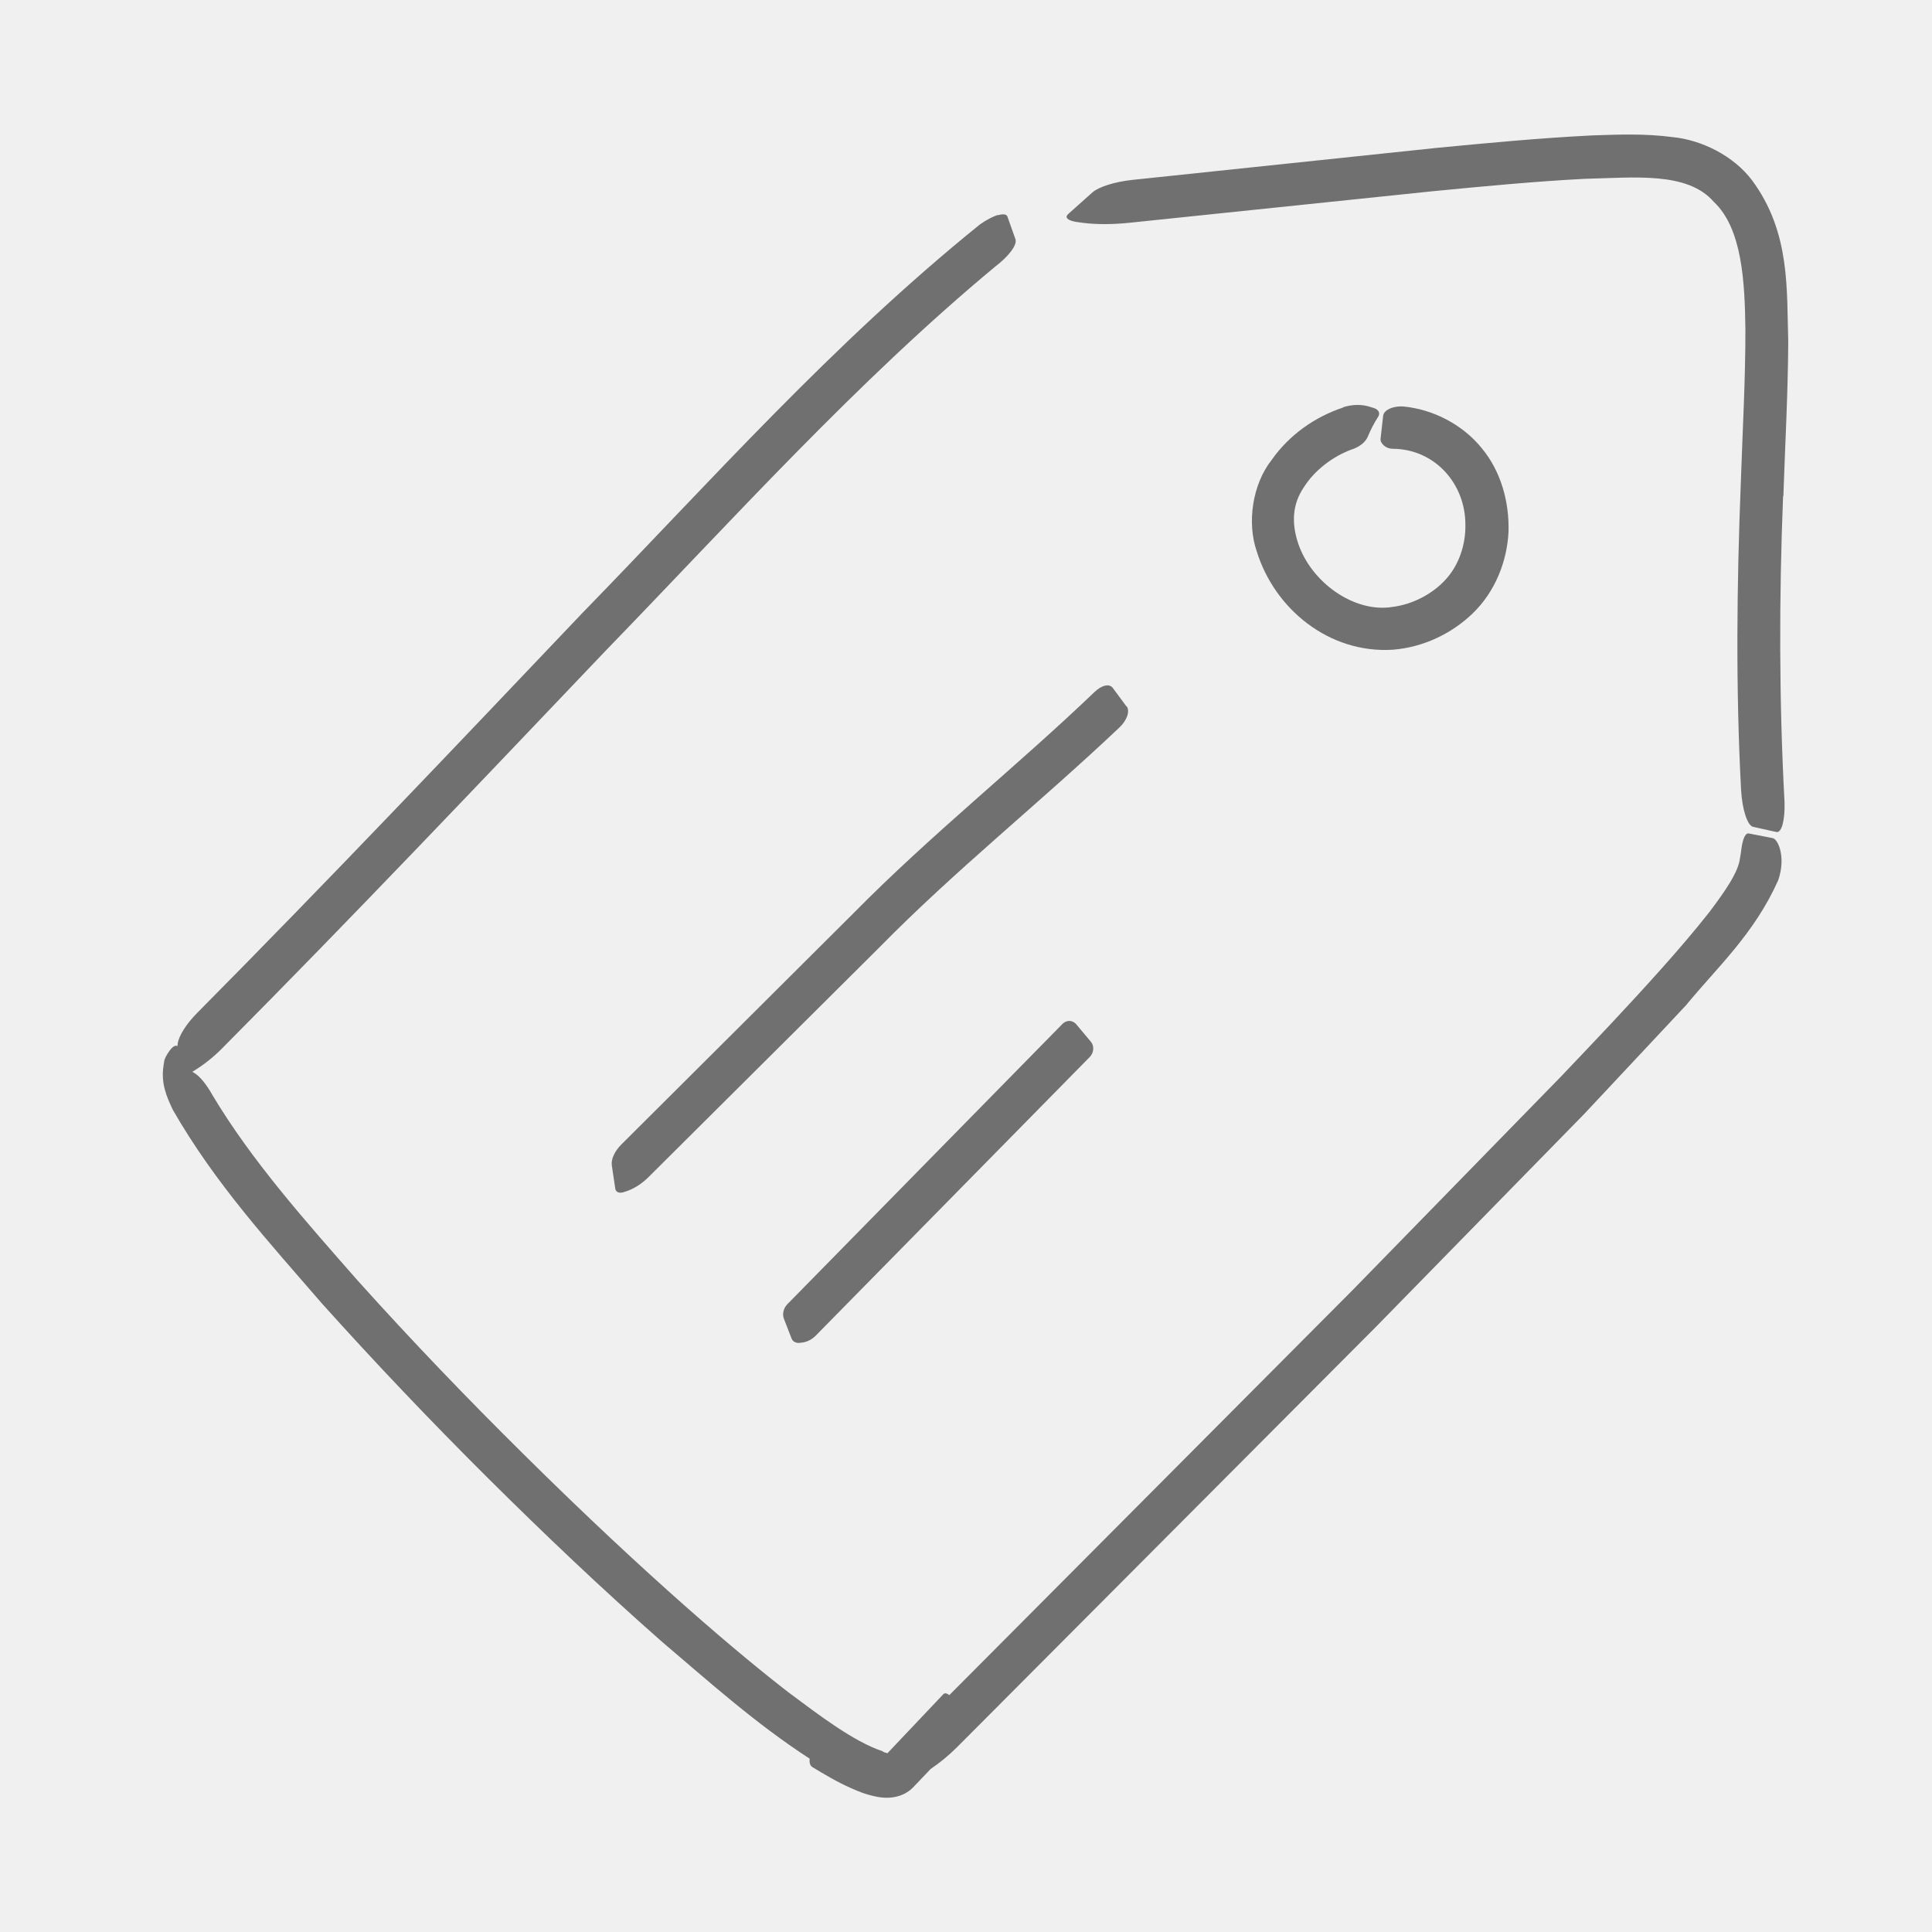
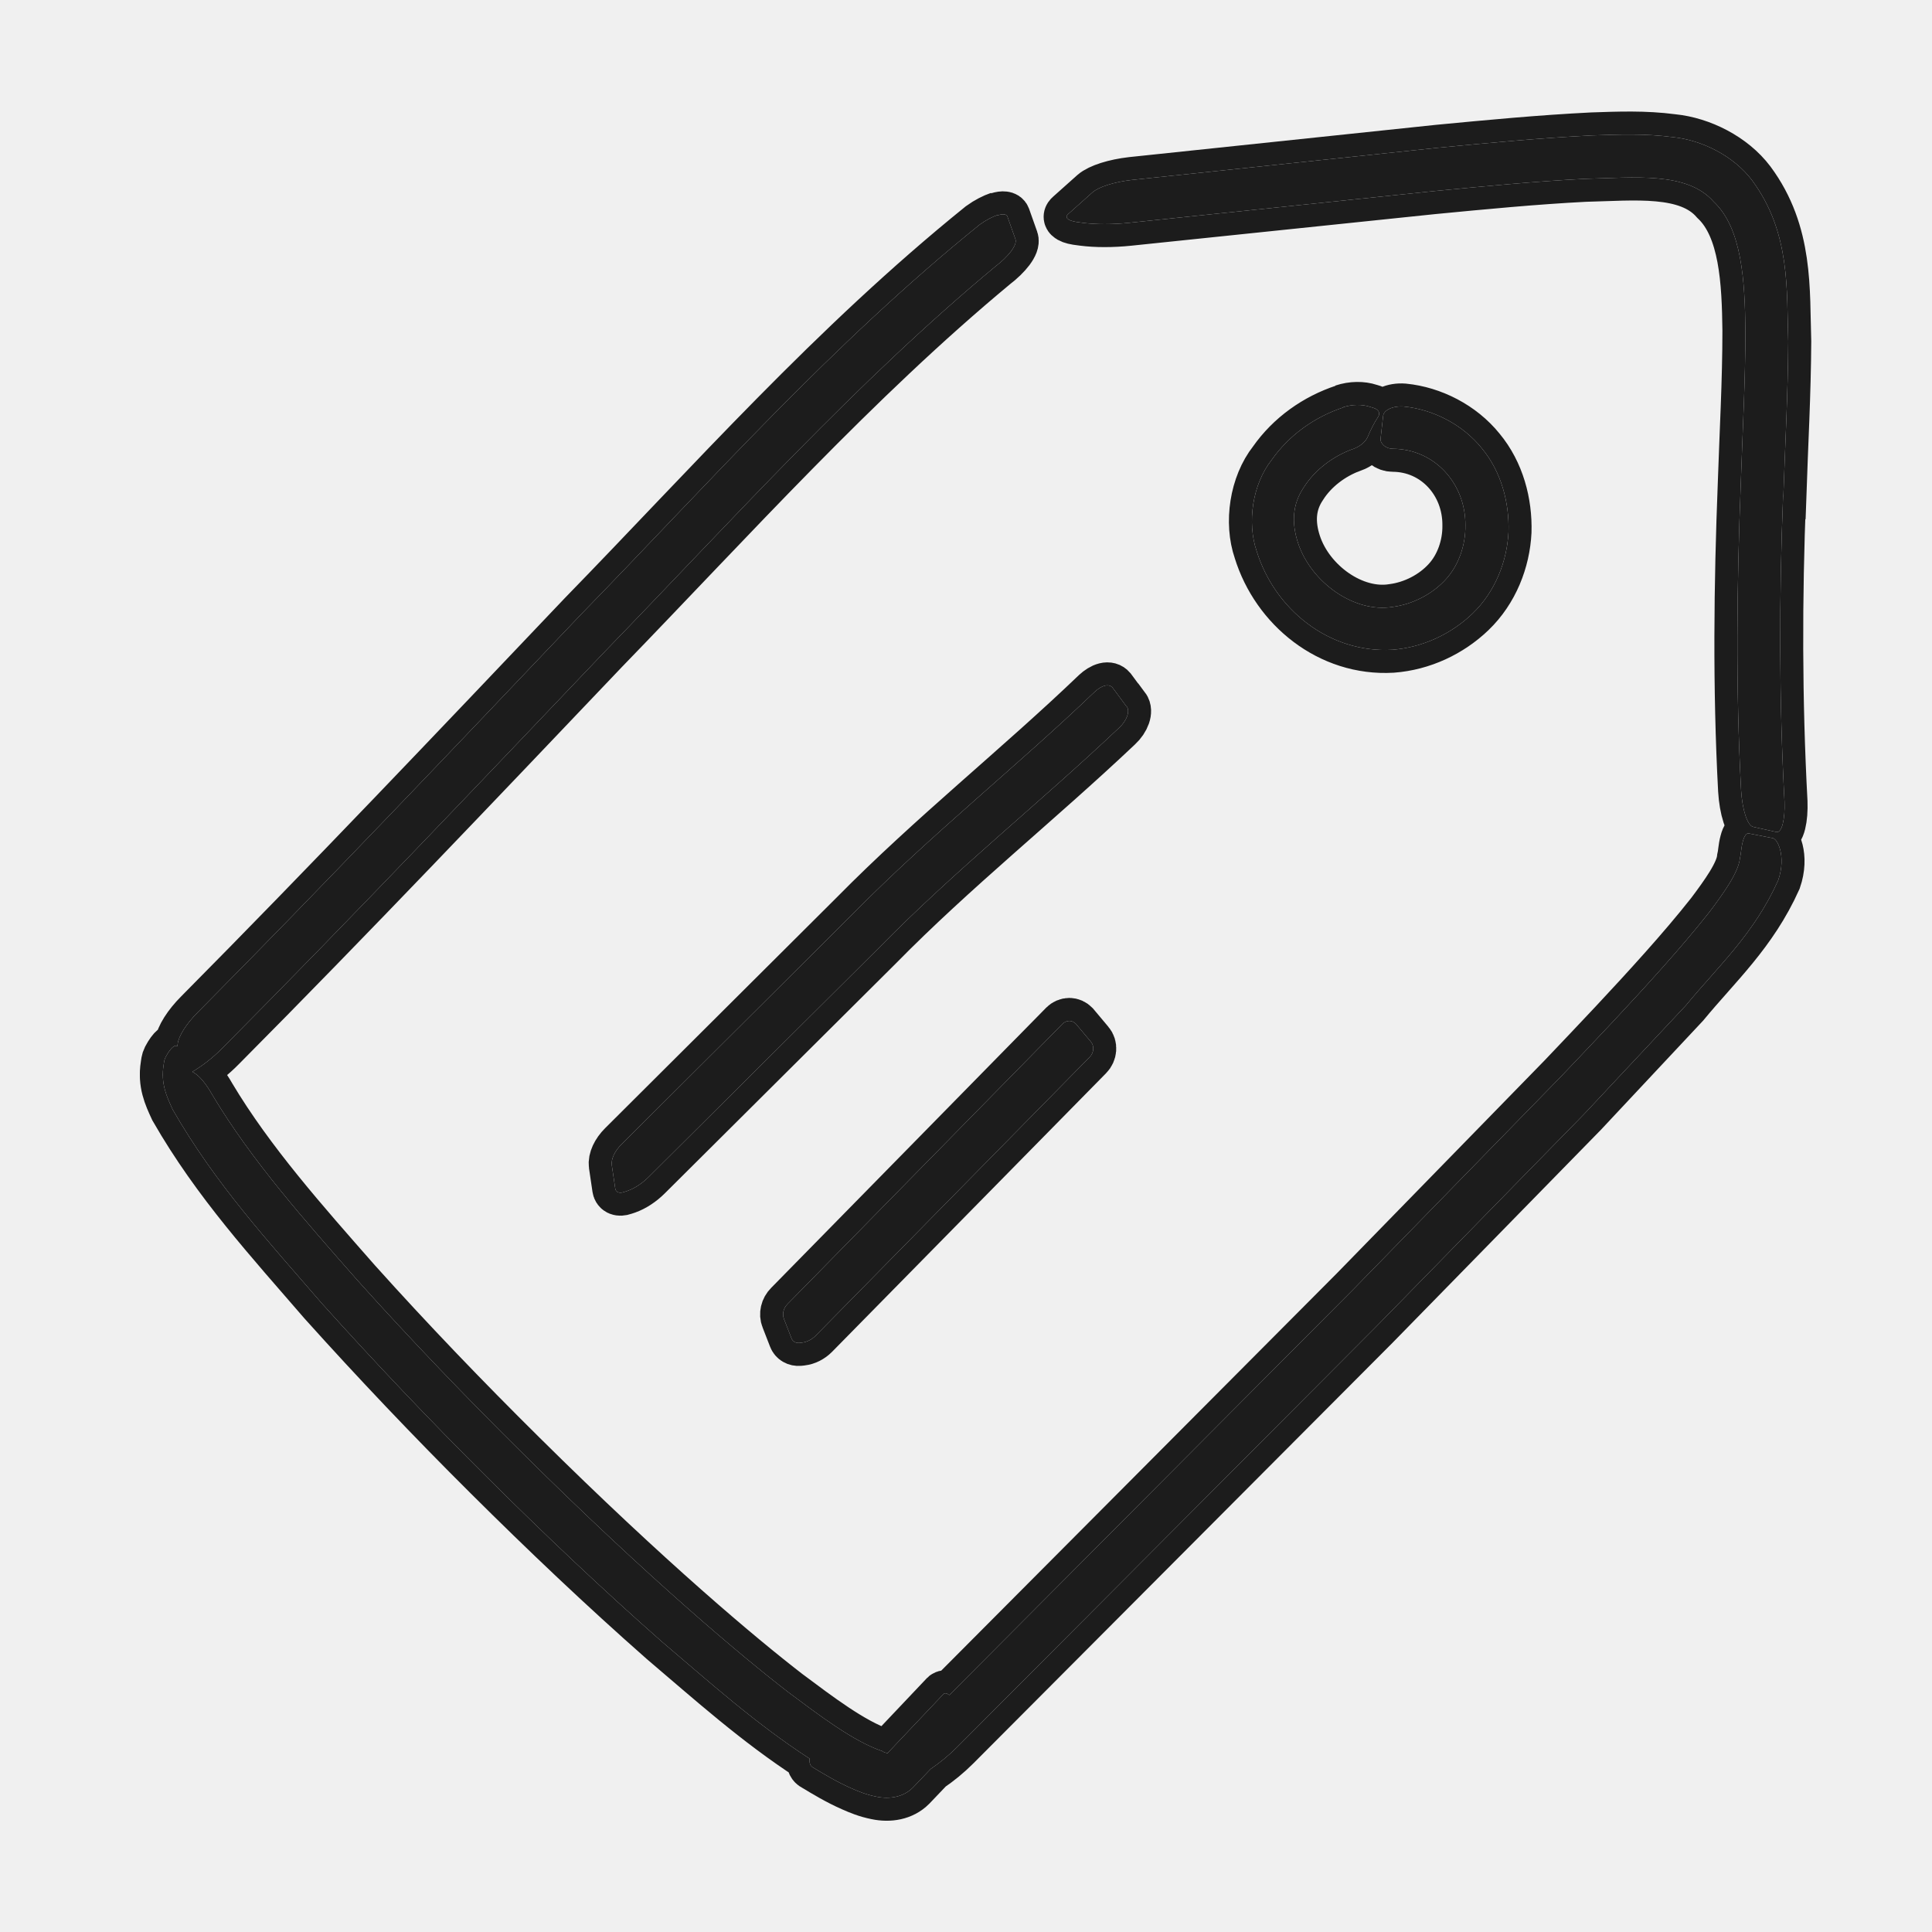
- <svg xmlns="http://www.w3.org/2000/svg" viewBox="0 0 672 672">
-   <path fill="rgb(112, 112, 112)" d="M347 74.9C348.9 74.3 350.1 74.5 350.4 75.3L353.2 83.2C353.9 85.2 350.8 89.2 346.2 92.7C298 132.7 254.9 180.7 210.6 226.4C166.6 272.6 122.6 319 77.5 364.4C74.1 367.9 70.4 370.7 66.9 372.8C67.1 372.9 67.3 373 67.4 373.1C69.4 374.2 71.7 377 73.9 380.9C87.5 403.7 106.3 424.8 124.4 445.4C142.9 466 162.1 486 181.8 505.5C226.1 549.4 258 576.1 274.2 588.6C284.8 596.5 296.8 605.7 306.9 609.1C308 609.9 308.4 609.5 308.6 609.9L328.2 589.2C328.5 588.9 329 588.9 329.6 589.2C329.8 589.3 330 589.5 330.2 589.6L470.6 448.6L543 374.4C554.9 361.9 566.8 349.4 578.2 336.6C583.9 330.2 589.4 323.8 594.6 317.2C599.4 310.8 604.7 303.5 605.2 298.5C605.6 296.9 605.6 294.9 606.2 292.7C606.7 290.7 607.5 289.7 608.3 289.9L616.5 291.5L616.4 291.5C618.2 291.4 621.4 297.8 618.5 306.2C610.1 324.9 597.6 336.1 586.4 349.7L551 387.5L478.7 461.4L332.9 607.7C329.9 610.7 326.8 613.2 323.7 615.3L317.5 621.8C314.2 625.1 309.4 625.9 304.7 624.9C301.2 624.2 298.6 623.1 296.1 622C291.1 619.8 286.8 617.2 282.5 614.6C281.8 614.1 281.5 613.2 281.6 611.9L281.6 611.7C262.8 599.5 246.8 585.1 230.2 571C209.3 552.6 189.1 533.4 169.4 513.8C149.7 494.2 130.5 474 111.9 453.3C93.6 432.1 74.9 411.8 60.1 386C57.9 381.3 55.9 376.8 56.9 370.5C57.1 369.5 57 368.9 57.6 367.7C59.5 364.1 61 363.3 61.7 363.9L61.8 363.1C62.1 360.4 64.8 356.1 68.7 352.2C113.8 306.7 158 260.1 202.2 213.6C247.1 167.5 289.4 119.6 340.8 78.1C343 76.5 345.4 75.3 347.2 74.7zM371.9 355.1C372.8 355.1 373.6 355.5 374.2 356.1L379.4 362.3C380.7 363.8 380.5 366.2 379 367.7L283.7 464.6C282.4 465.9 280.7 466.8 278.9 467L278 467.1C276.8 467.2 275.7 466.6 275.3 465.5L272.7 458.8C272 457.1 272.5 455 273.9 453.6L369.6 356.1C370.2 355.5 371.1 355.1 372 355.1L372 355.1zM384.3 238.5C385.5 238.2 386.4 238.5 387 239.2L391.8 245.7L391.9 245.7C393.1 247.3 392 250.6 389.3 253.1C361.5 279.4 332 302.9 305.9 329.5L225.6 409.4C223.4 411.6 220.8 413.3 218.3 414.2L217.1 414.6C215.4 415.2 214.2 414.7 214 413.4L212.8 405.3C212.5 403.2 213.8 400.4 216.1 398.1L296.8 317.7C323.8 290.3 353.9 266.4 380.8 240.6C381.9 239.6 383.1 238.8 384.3 238.5zM553.8 47.1C562.9 46.8 572 46.4 581.9 47.7C591.9 48.7 603 54.2 609.4 62.7C622.9 80.9 621.4 101 622 118.8C621.9 137 620.9 154.8 620.3 172.6L620.2 172.6C618.8 208.1 618.8 243.5 620.7 278.9C620.8 281.8 620.6 284.5 620.1 286.5C619.6 288.5 618.8 289.6 617.9 289.4L609.8 287.6C607.8 287.2 606 281.6 605.6 274.9C603.7 239.2 604.1 203.4 605.5 167.9C606.1 150.1 607.1 132.4 607.1 115C606.9 98.1 606 79.5 596.1 70.2C586.9 59.6 568.4 61.8 551.2 62.2C533.8 63.1 516.1 64.8 498.5 66.5L392.7 77.5C386.9 78.1 381.2 78.1 376.6 77.5L374.4 77.2C371.3 76.7 370.2 75.6 371.6 74.4L380 66.9C382.2 65 387.5 63.3 393.6 62.6L500.1 51.4C517.9 49.7 535.7 48 553.8 47.1zM467 141.7C470.3 140.6 473.8 140.6 476.5 141.5L477.8 141.9C479.6 142.5 480.1 143.7 479.4 144.9C477.9 147.2 476.7 149.6 475.7 152C474.9 153.8 473 155.3 470.6 156.2L470.5 156.2C463.6 158.7 457.3 163.5 453.5 169.5C449.5 175.4 449.2 181.9 451.5 188.9C456 202.5 471 213.3 484.4 211.1C491.3 210.2 498.2 206.7 502.9 201.5C507.3 196.7 509.8 189.7 509.7 182.7C509.8 168.2 499 156.2 484.5 156.1C483.3 156.1 482.2 155.7 481.4 155C480.6 154.3 480.1 153.5 480.2 152.6L481.1 144.6C481.3 142.7 484.4 141.1 488.3 141.4C498.4 142.4 508.7 147.6 515.4 155.9C522.2 164.1 525 174.8 524.7 185C524.2 195.2 520.1 205.8 512.2 213.4C504.8 220.5 494.9 225.2 484.3 226C462.2 227.3 443.3 211.8 437.1 191.7C433.7 181.8 435.6 168.5 442.3 160C448.4 151.3 457.3 145 467.3 141.7z" />
+ <svg xmlns="http://www.w3.org/2000/svg" width="672" height="672" viewBox="0 0 672 672" fill="none">
+   <mask id="path-1-outside-1_4405_1276" maskUnits="userSpaceOnUse" x="48.635" y="37.798" width="582" height="596" fill="black">
+     <rect fill="white" x="48.635" y="37.798" width="582" height="596" />
+     <path d="M347 74.9C348.9 74.3 350.1 74.5 350.4 75.3L353.2 83.2C353.9 85.2 350.8 89.2 346.2 92.7C298 132.7 254.9 180.7 210.6 226.4C166.6 272.6 122.6 319 77.5 364.4C74.1 367.9 70.4 370.7 66.9 372.8C67.1 372.9 67.3 373 67.4 373.1C69.4 374.2 71.7 377 73.9 380.9C87.5 403.7 106.3 424.8 124.4 445.4C142.9 466 162.1 486 181.8 505.5C226.1 549.4 258 576.1 274.2 588.6C284.8 596.5 296.8 605.7 306.9 609.1C308 609.9 308.4 609.5 308.6 609.9L328.2 589.2C328.5 588.9 329 588.9 329.6 589.2C329.8 589.3 330 589.5 330.2 589.6L470.6 448.6L543 374.4C554.9 361.9 566.8 349.4 578.2 336.6C583.9 330.2 589.4 323.8 594.6 317.2C599.4 310.8 604.7 303.5 605.2 298.5C605.6 296.9 605.6 294.9 606.2 292.7C606.7 290.7 607.5 289.7 608.3 289.9L616.5 291.5H616.4C618.2 291.4 621.4 297.8 618.5 306.2C610.1 324.9 597.6 336.1 586.4 349.7L551 387.5L478.7 461.4L332.9 607.7C329.9 610.7 326.8 613.2 323.7 615.3L317.5 621.8C314.2 625.1 309.4 625.9 304.7 624.9C301.2 624.2 298.6 623.1 296.1 622C291.1 619.8 286.8 617.2 282.5 614.6C281.8 614.1 281.5 613.2 281.6 611.9V611.7C262.8 599.5 246.8 585.1 230.2 571C209.3 552.6 189.1 533.4 169.4 513.8C149.7 494.2 130.5 474 111.9 453.3C93.6 432.1 74.9 411.8 60.1 386C57.9 381.3 55.9 376.8 56.9 370.5C57.1 369.5 57 368.9 57.6 367.7C59.5 364.1 61 363.3 61.7 363.9L61.8 363.1C62.1 360.4 64.8 356.1 68.7 352.2C113.8 306.7 158 260.1 202.2 213.6C247.1 167.5 289.4 119.6 340.8 78.1C343 76.5 345.4 75.3 347.2 74.7L347 74.9ZM371.9 355.1C372.8 355.1 373.6 355.5 374.2 356.1L379.4 362.3C380.7 363.8 380.5 366.2 379 367.7L283.7 464.6C282.4 465.9 280.7 466.8 278.9 467L278 467.1C276.8 467.2 275.7 466.6 275.3 465.5L272.7 458.8C272 457.1 272.5 455 273.9 453.6L369.6 356.1C370.2 355.5 371.1 355.1 372 355.1H371.9ZM384.3 238.5C385.5 238.2 386.4 238.5 387 239.2L391.8 245.7H391.9C393.1 247.3 392 250.6 389.3 253.1C361.5 279.4 332 302.9 305.9 329.5L225.6 409.4C223.4 411.6 220.8 413.3 218.3 414.2L217.1 414.6C215.4 415.2 214.2 414.7 214 413.4L212.8 405.3C212.5 403.2 213.8 400.4 216.1 398.1L296.8 317.7C323.8 290.3 353.9 266.4 380.8 240.6C381.9 239.6 383.1 238.8 384.3 238.5ZM553.8 47.1C562.9 46.8 572 46.4 581.9 47.7C591.9 48.7 603 54.2 609.4 62.7C622.9 80.9 621.4 101 622 118.8C621.9 137 620.9 154.8 620.3 172.6H620.2C618.8 208.1 618.8 243.5 620.7 278.9C620.8 281.8 620.6 284.5 620.1 286.5C619.6 288.5 618.8 289.6 617.9 289.4L609.8 287.6C607.8 287.2 606 281.6 605.6 274.9C603.7 239.2 604.1 203.4 605.5 167.9C606.1 150.1 607.1 132.4 607.1 115C606.9 98.1 606 79.5 596.1 70.2C586.9 59.6 568.4 61.8 551.2 62.2C533.8 63.1 516.1 64.8 498.5 66.5L392.7 77.5C386.9 78.1 381.2 78.1 376.6 77.5L374.4 77.2C371.3 76.7 370.2 75.6 371.6 74.4L380 66.9C382.2 65 387.5 63.3 393.6 62.6L500.1 51.4C517.9 49.7 535.7 48 553.8 47.1ZM467 141.7C470.3 140.6 473.8 140.6 476.5 141.5L477.8 141.9C479.6 142.5 480.1 143.7 479.4 144.9C477.9 147.2 476.7 149.6 475.7 152C474.9 153.8 473 155.3 470.6 156.2H470.5C463.6 158.7 457.3 163.5 453.5 169.5C449.5 175.4 449.2 181.9 451.5 188.9C456 202.5 471 213.3 484.4 211.1C491.3 210.2 498.2 206.7 502.9 201.5C507.3 196.7 509.8 189.7 509.7 182.7C509.8 168.2 499 156.2 484.5 156.1C483.3 156.1 482.2 155.7 481.4 155C480.6 154.3 480.1 153.5 480.2 152.6L481.1 144.6C481.3 142.7 484.4 141.1 488.3 141.4C498.4 142.4 508.7 147.6 515.4 155.9C522.2 164.1 525 174.8 524.7 185C524.2 195.2 520.1 205.8 512.2 213.4C504.8 220.5 494.9 225.2 484.3 226C462.2 227.3 443.3 211.8 437.1 191.7C433.7 181.8 435.6 168.5 442.3 160C448.4 151.3 457.3 145 467.3 141.7H467Z" />
+   </mask>
+   <path d="M347 74.9C348.9 74.3 350.1 74.5 350.4 75.3L353.2 83.2C353.9 85.2 350.8 89.2 346.2 92.7C298 132.7 254.9 180.7 210.6 226.4C166.6 272.6 122.6 319 77.5 364.4C74.1 367.9 70.4 370.7 66.9 372.8C67.1 372.9 67.3 373 67.4 373.1C69.4 374.2 71.7 377 73.9 380.9C87.5 403.7 106.3 424.8 124.4 445.4C142.9 466 162.1 486 181.8 505.5C226.1 549.4 258 576.1 274.2 588.6C284.8 596.5 296.8 605.7 306.9 609.1C308 609.9 308.4 609.5 308.6 609.9L328.2 589.2C328.5 588.9 329 588.9 329.6 589.2C329.8 589.3 330 589.5 330.2 589.6L470.6 448.6L543 374.4C554.9 361.9 566.8 349.4 578.2 336.6C583.9 330.2 589.4 323.8 594.6 317.2C599.4 310.8 604.7 303.5 605.2 298.5C605.6 296.9 605.6 294.9 606.2 292.7C606.7 290.7 607.5 289.7 608.3 289.9L616.5 291.5H616.4C618.2 291.4 621.4 297.8 618.5 306.2C610.1 324.9 597.6 336.1 586.4 349.7L551 387.5L478.7 461.4L332.9 607.7C329.9 610.7 326.8 613.2 323.7 615.3L317.5 621.8C314.2 625.1 309.4 625.9 304.7 624.9C301.2 624.2 298.6 623.1 296.1 622C291.1 619.8 286.8 617.2 282.5 614.6C281.8 614.1 281.5 613.2 281.6 611.9V611.7C262.8 599.5 246.8 585.1 230.2 571C209.3 552.6 189.1 533.4 169.4 513.8C149.7 494.2 130.5 474 111.9 453.3C93.6 432.1 74.9 411.8 60.1 386C57.9 381.3 55.9 376.8 56.9 370.5C57.1 369.5 57 368.9 57.6 367.7C59.5 364.1 61 363.3 61.7 363.9L61.8 363.1C62.1 360.4 64.8 356.1 68.7 352.2C113.8 306.7 158 260.1 202.2 213.6C247.1 167.5 289.4 119.6 340.8 78.1C343 76.5 345.4 75.3 347.2 74.7L347 74.9ZM371.9 355.1C372.8 355.1 373.6 355.5 374.2 356.1L379.4 362.3C380.7 363.8 380.5 366.2 379 367.7L283.7 464.6C282.4 465.9 280.7 466.8 278.9 467L278 467.1C276.8 467.2 275.7 466.6 275.3 465.5L272.7 458.8C272 457.1 272.5 455 273.9 453.6L369.6 356.1C370.2 355.5 371.1 355.1 372 355.1H371.9ZM384.3 238.5C385.5 238.2 386.4 238.5 387 239.2L391.8 245.7H391.9C393.1 247.3 392 250.6 389.3 253.1C361.5 279.4 332 302.9 305.9 329.5L225.6 409.4C223.4 411.6 220.8 413.3 218.3 414.2L217.1 414.6C215.4 415.2 214.2 414.7 214 413.4L212.8 405.3C212.5 403.2 213.8 400.4 216.1 398.1L296.8 317.7C323.8 290.3 353.9 266.4 380.8 240.6C381.9 239.6 383.1 238.8 384.3 238.5ZM553.8 47.1C562.9 46.8 572 46.4 581.9 47.7C591.9 48.7 603 54.2 609.4 62.7C622.9 80.9 621.4 101 622 118.8C621.9 137 620.9 154.8 620.3 172.6H620.2C618.8 208.1 618.8 243.5 620.7 278.9C620.8 281.8 620.6 284.5 620.1 286.5C619.6 288.5 618.8 289.6 617.9 289.4L609.8 287.6C607.8 287.2 606 281.6 605.6 274.9C603.7 239.2 604.1 203.4 605.5 167.9C606.1 150.1 607.1 132.4 607.1 115C606.9 98.1 606 79.5 596.1 70.2C586.9 59.6 568.4 61.8 551.2 62.2C533.8 63.1 516.1 64.8 498.5 66.5L392.7 77.5C386.9 78.1 381.2 78.1 376.6 77.5L374.4 77.2C371.3 76.7 370.2 75.6 371.6 74.4L380 66.9C382.2 65 387.5 63.3 393.6 62.6L500.1 51.4C517.9 49.7 535.7 48 553.8 47.1ZM467 141.7C470.3 140.6 473.8 140.6 476.5 141.5L477.8 141.9C479.6 142.5 480.1 143.7 479.4 144.9C477.9 147.2 476.7 149.6 475.7 152C474.9 153.8 473 155.3 470.6 156.2H470.5C463.6 158.7 457.3 163.5 453.5 169.5C449.5 175.4 449.2 181.9 451.5 188.9C456 202.5 471 213.3 484.4 211.1C491.3 210.2 498.2 206.7 502.9 201.5C507.3 196.7 509.8 189.7 509.7 182.7C509.8 168.2 499 156.2 484.5 156.1C483.3 156.1 482.2 155.7 481.4 155C480.6 154.3 480.1 153.5 480.2 152.6L481.1 144.6C481.3 142.7 484.4 141.1 488.3 141.4C498.4 142.4 508.7 147.6 515.4 155.9C522.2 164.1 525 174.8 524.7 185C524.2 195.2 520.1 205.8 512.2 213.4C504.8 220.5 494.9 225.2 484.3 226C462.2 227.3 443.3 211.8 437.1 191.7C433.7 181.8 435.6 168.5 442.3 160C448.4 151.3 457.3 145 467.3 141.7H467Z" fill="#1C1C1C" />
+   <path d="M347 74.9C348.9 74.3 350.1 74.5 350.4 75.3L353.2 83.2C353.9 85.2 350.8 89.2 346.2 92.7C298 132.7 254.9 180.7 210.6 226.4C166.6 272.6 122.6 319 77.5 364.4C74.1 367.9 70.4 370.7 66.9 372.8C67.1 372.9 67.3 373 67.4 373.1C69.4 374.2 71.7 377 73.9 380.9C87.5 403.7 106.3 424.8 124.4 445.4C142.9 466 162.1 486 181.8 505.5C226.1 549.4 258 576.1 274.2 588.6C284.8 596.5 296.8 605.7 306.9 609.1C308 609.9 308.4 609.5 308.6 609.9L328.2 589.2C328.5 588.9 329 588.9 329.6 589.2C329.8 589.3 330 589.5 330.2 589.6L470.6 448.6L543 374.4C554.9 361.9 566.8 349.4 578.2 336.6C583.9 330.2 589.4 323.8 594.6 317.2C599.4 310.8 604.7 303.5 605.2 298.5C605.6 296.9 605.6 294.9 606.2 292.7C606.7 290.7 607.5 289.7 608.3 289.9L616.5 291.5H616.4C618.2 291.4 621.4 297.8 618.5 306.2C610.1 324.9 597.6 336.1 586.4 349.7L551 387.5L478.7 461.4L332.9 607.7C329.9 610.7 326.8 613.2 323.7 615.3L317.5 621.8C314.2 625.1 309.4 625.9 304.7 624.9C301.2 624.2 298.6 623.1 296.1 622C291.1 619.8 286.8 617.2 282.5 614.6C281.8 614.1 281.5 613.2 281.6 611.9V611.7C262.8 599.5 246.8 585.1 230.2 571C209.3 552.6 189.1 533.4 169.4 513.8C149.7 494.2 130.5 474 111.9 453.3C93.6 432.1 74.9 411.8 60.1 386C57.9 381.3 55.9 376.8 56.9 370.5C57.1 369.5 57 368.9 57.6 367.7C59.5 364.1 61 363.3 61.7 363.9L61.8 363.1C62.1 360.4 64.8 356.1 68.7 352.2C113.8 306.7 158 260.1 202.2 213.6C247.1 167.5 289.4 119.6 340.8 78.1C343 76.5 345.4 75.3 347.2 74.7L347 74.9ZM371.9 355.1C372.8 355.1 373.6 355.5 374.2 356.1L379.4 362.3C380.7 363.8 380.5 366.2 379 367.7L283.7 464.6C282.4 465.9 280.7 466.8 278.9 467L278 467.1C276.8 467.2 275.7 466.6 275.3 465.5L272.7 458.8C272 457.1 272.5 455 273.9 453.6L369.6 356.1C370.2 355.5 371.1 355.1 372 355.1H371.9ZM384.3 238.5C385.5 238.2 386.4 238.5 387 239.2L391.8 245.7H391.9C393.1 247.3 392 250.6 389.3 253.1C361.5 279.4 332 302.9 305.9 329.5L225.6 409.4C223.4 411.6 220.8 413.3 218.3 414.2L217.1 414.6C215.4 415.2 214.2 414.7 214 413.4L212.8 405.3C212.5 403.2 213.8 400.4 216.1 398.1L296.8 317.7C323.8 290.3 353.9 266.4 380.8 240.6C381.9 239.6 383.1 238.8 384.3 238.5ZM553.8 47.1C562.9 46.8 572 46.4 581.9 47.7C591.9 48.7 603 54.2 609.4 62.7C622.9 80.9 621.4 101 622 118.8C621.9 137 620.9 154.8 620.3 172.6H620.2C618.8 208.1 618.8 243.5 620.7 278.9C620.8 281.8 620.6 284.5 620.1 286.5C619.6 288.5 618.8 289.6 617.9 289.4L609.8 287.6C607.8 287.2 606 281.6 605.6 274.9C603.7 239.2 604.1 203.4 605.5 167.9C606.1 150.1 607.1 132.4 607.1 115C606.9 98.1 606 79.5 596.1 70.2C586.9 59.6 568.4 61.8 551.2 62.2C533.8 63.1 516.1 64.8 498.5 66.5L392.7 77.5C386.9 78.1 381.2 78.1 376.6 77.5L374.4 77.2C371.3 76.7 370.2 75.6 371.6 74.4L380 66.9C382.2 65 387.5 63.3 393.6 62.6L500.1 51.4C517.9 49.7 535.7 48 553.8 47.1ZM467 141.7C470.3 140.6 473.8 140.6 476.5 141.5L477.8 141.9C479.6 142.5 480.1 143.7 479.4 144.9C477.9 147.2 476.7 149.6 475.7 152C474.9 153.8 473 155.3 470.6 156.2H470.5C463.6 158.7 457.3 163.5 453.5 169.5C449.5 175.4 449.2 181.9 451.5 188.9C456 202.5 471 213.3 484.4 211.1C491.3 210.2 498.2 206.7 502.9 201.5C507.3 196.7 509.8 189.7 509.7 182.7C509.8 168.2 499 156.2 484.5 156.1C483.3 156.1 482.2 155.7 481.4 155C480.6 154.3 480.1 153.5 480.2 152.6L481.1 144.6C481.3 142.7 484.4 141.1 488.3 141.4C498.4 142.4 508.7 147.6 515.4 155.9C522.2 164.1 525 174.8 524.7 185C524.2 195.2 520.1 205.8 512.2 213.4C504.8 220.5 494.9 225.2 484.3 226C462.2 227.3 443.3 211.8 437.1 191.7C433.7 181.8 435.6 168.5 442.3 160C448.4 151.3 457.3 145 467.3 141.7H467Z" stroke="#1C1C1C" stroke-width="16" mask="url(#path-1-outside-1_4405_1276)" />
</svg>
